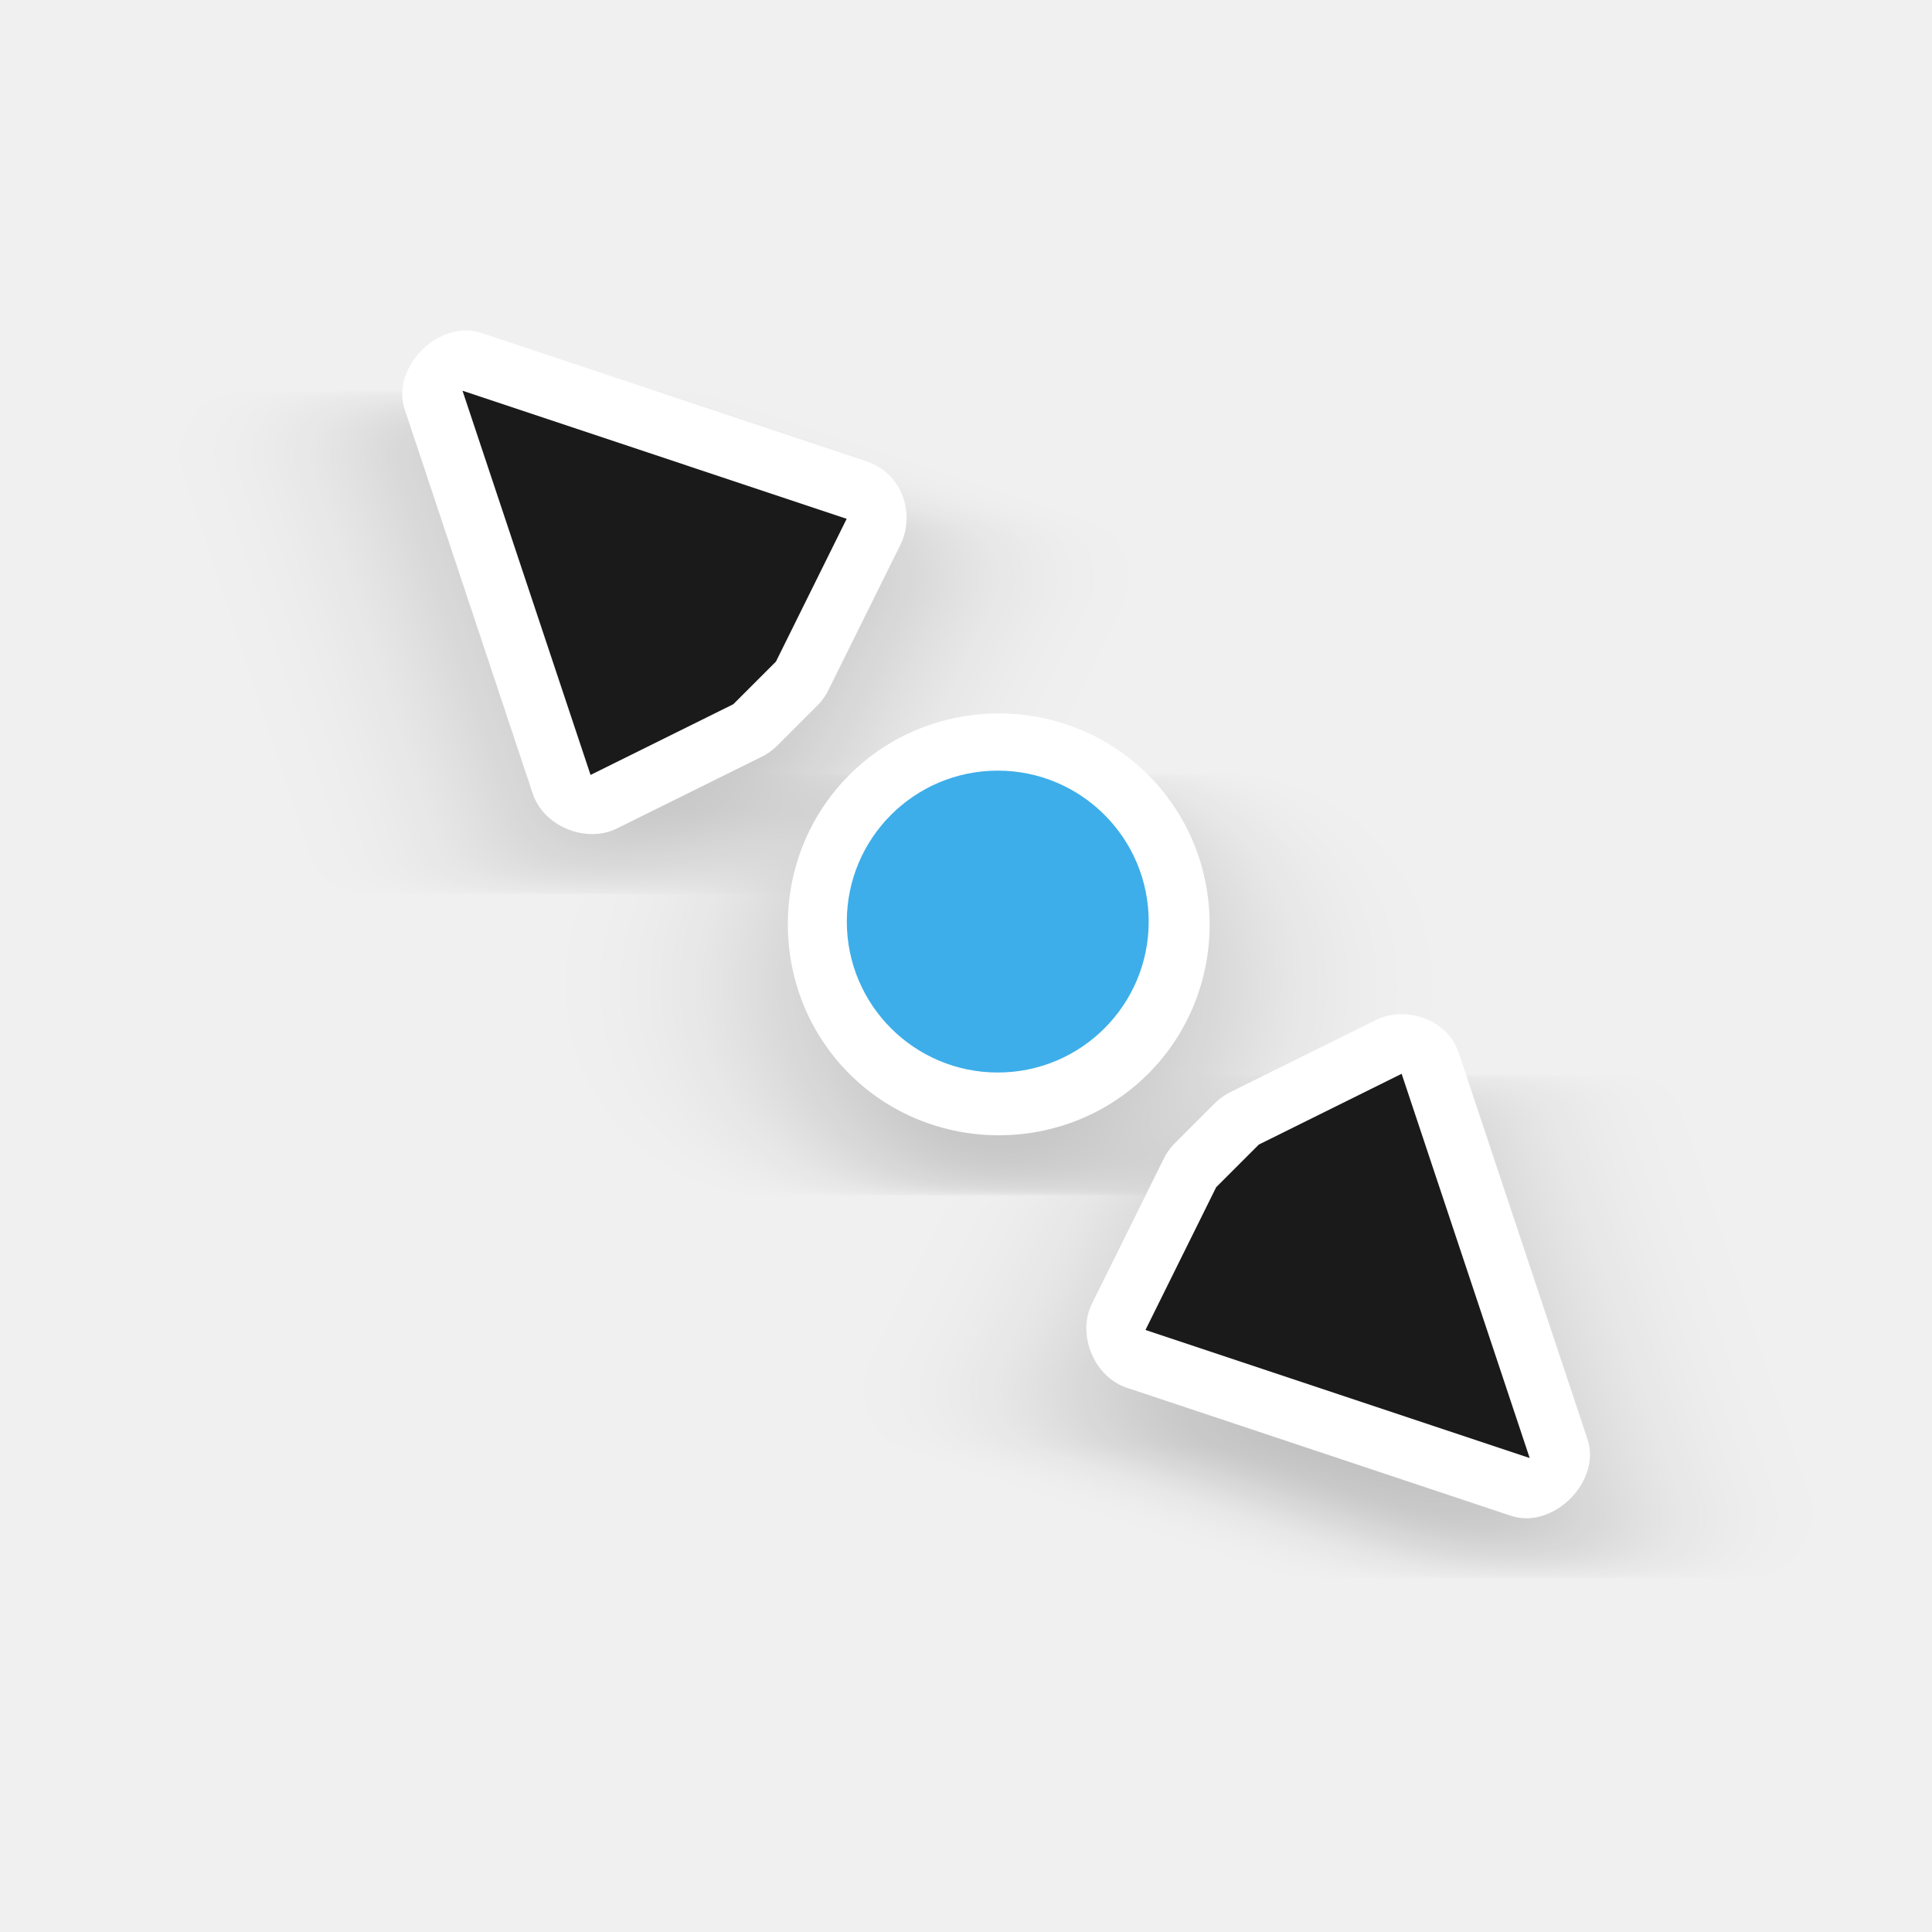
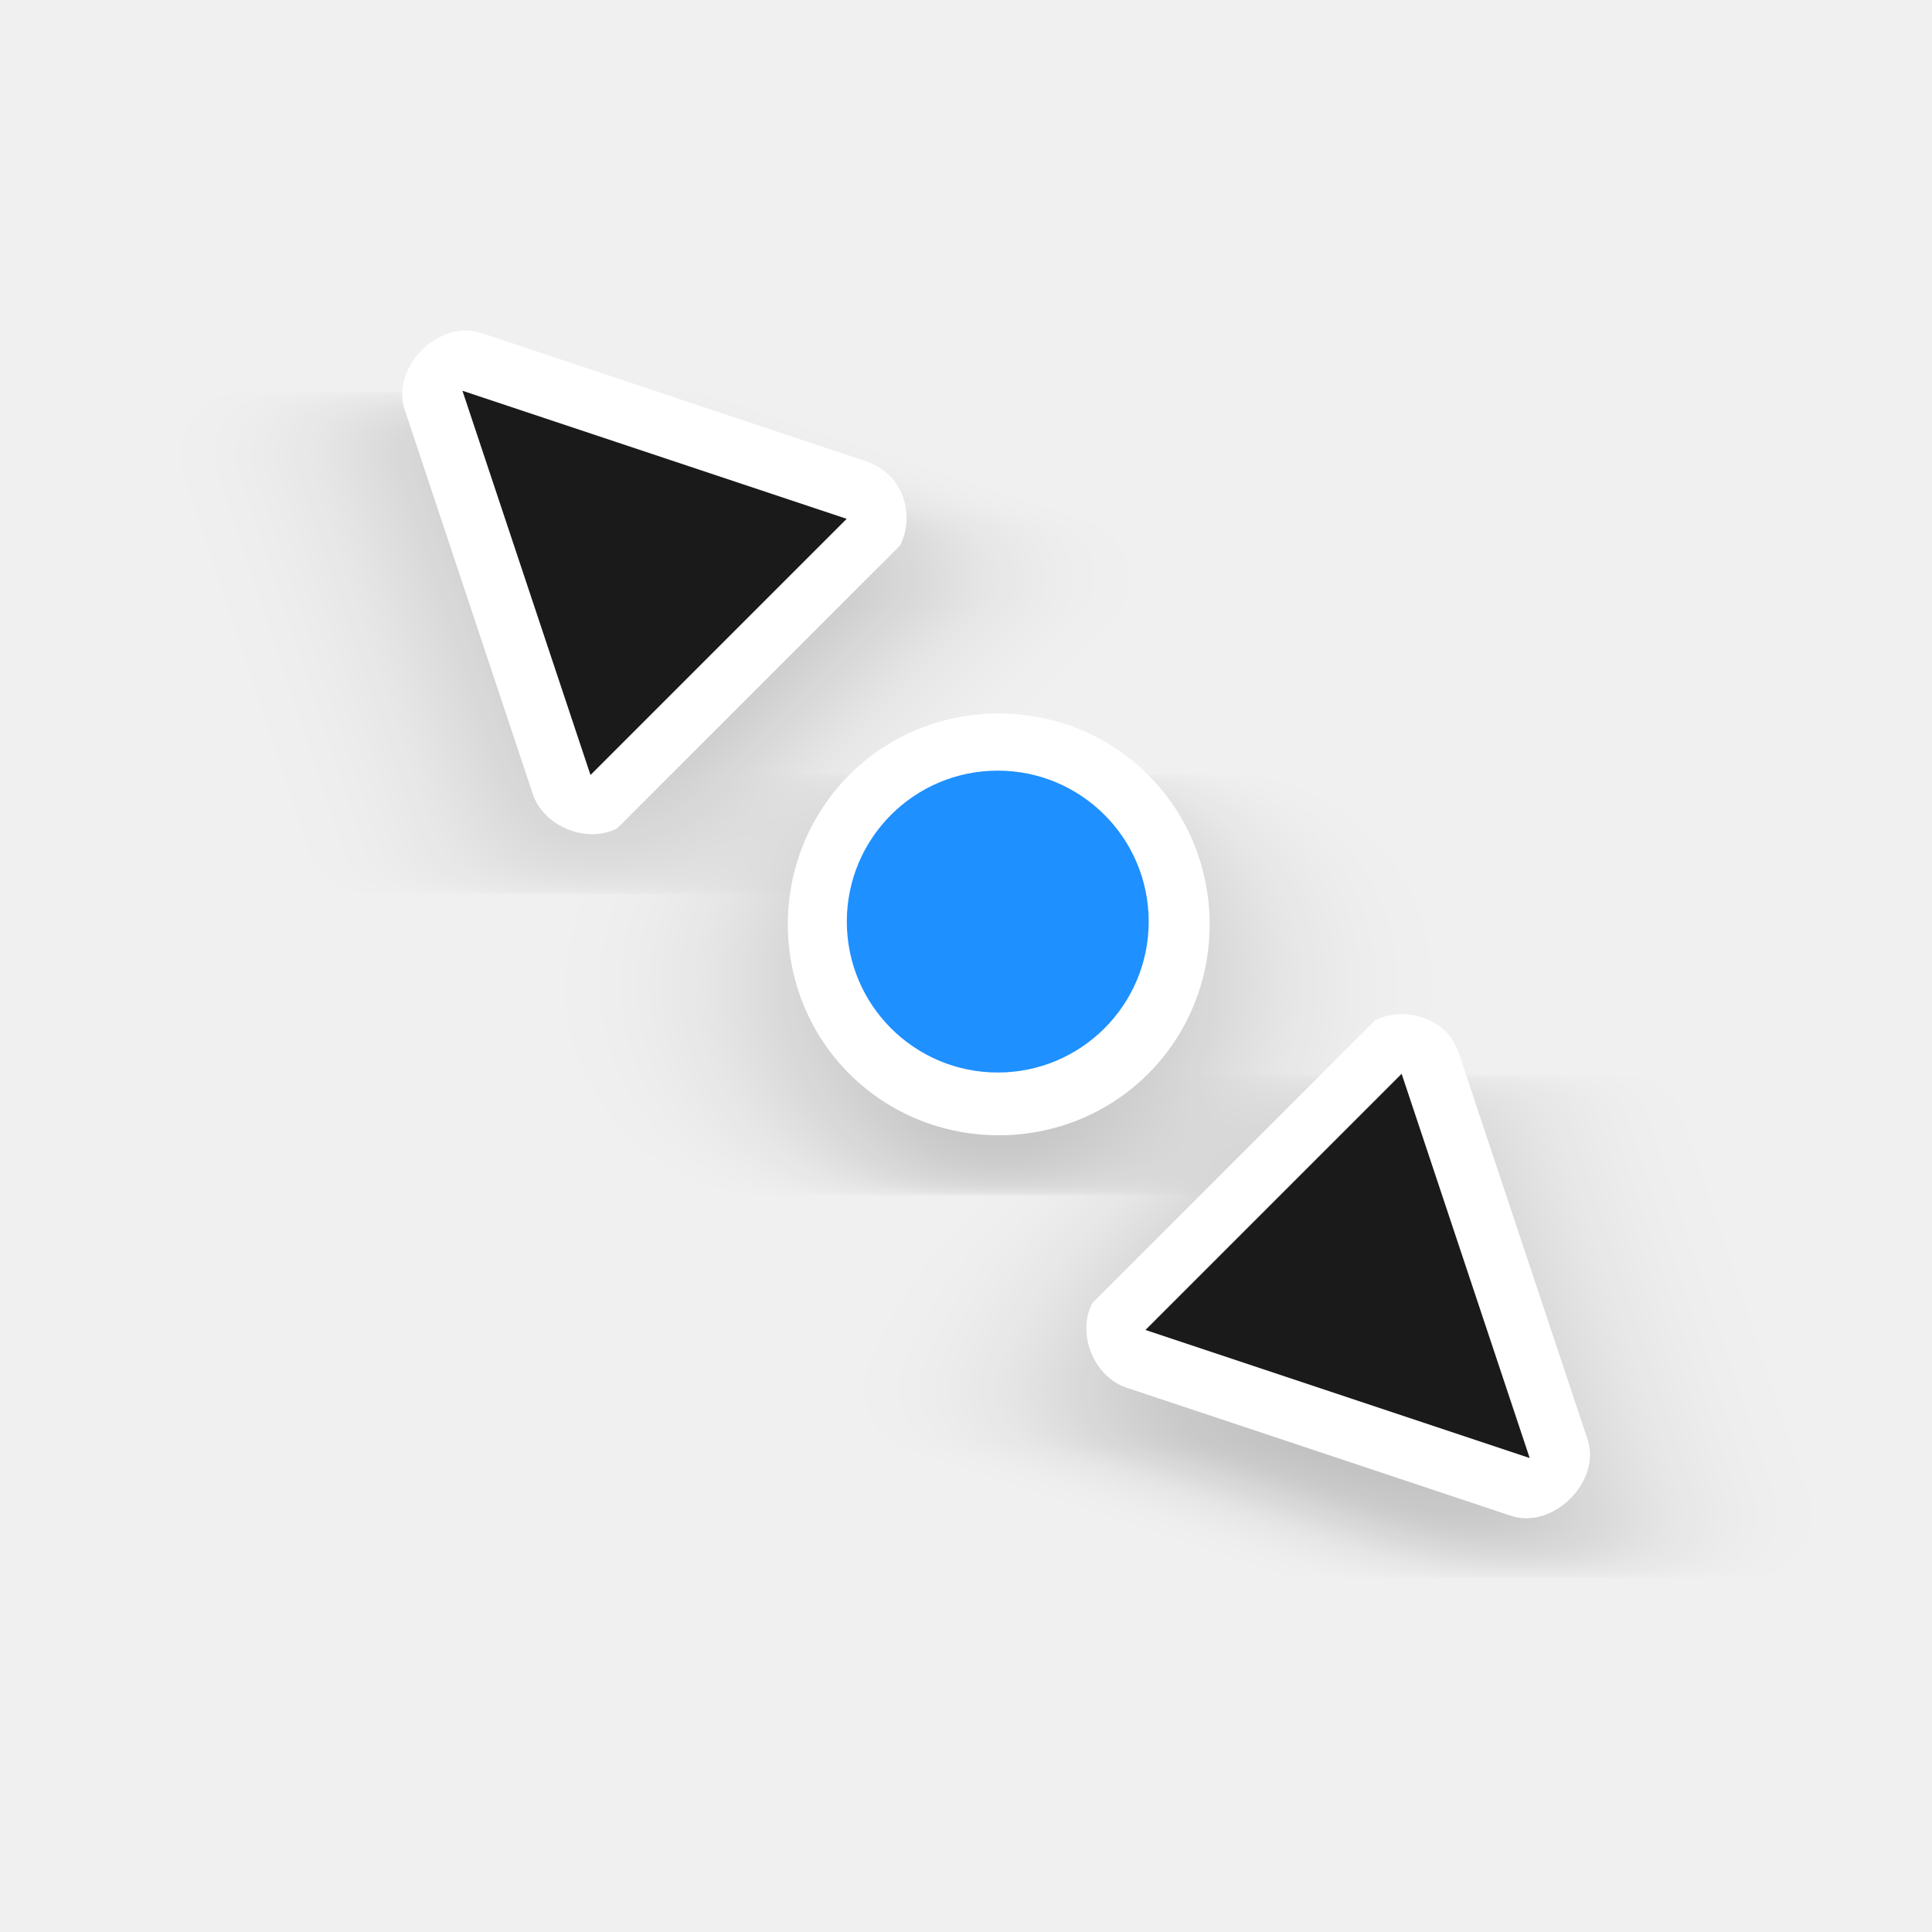
<svg xmlns="http://www.w3.org/2000/svg" width="32" height="32" viewBox="0 0 32 32" id="svg2" version="1.1">
  <defs id="defs4">
    <filter style="color-interpolation-filters:sRGB" height="1.305" y="-0.152" width="1.305" x="-0.152" id="filter8442">
      <feGaussianBlur id="feGaussianBlur8444" stdDeviation="1.249" />
    </filter>
  </defs>
  <g id="layer1" transform="translate(0,-1020.362)">
    <g transform="translate(-174.0296,73.76438)" style="display:inline" id="g12810">
-       <path transform="matrix(-0.7071068,-0.7071068,-0.7071068,0.7071068,739.552,622.5242)" id="path4591-9-8-8-7-2-0-1-7-2-6-8-5-9" d="m 140.875,624.906 c -0.098,0.017 -0.193,0.049 -0.281,0.094 l -6,3 c -0.685,0.32 -0.685,1.493 0,1.812 l 6,3 c 0.511,0.24 1.199,-0.058 1.375,-0.594 l 0.844,-2.5 c 0.037,-0.1 0.059,-0.206 0.062,-0.312 l 0,-1 c -0.004,-0.107 -0.025,-0.213 -0.062,-0.312 l -0.844,-2.5 c -0.142,-0.446 -0.63,-0.753 -1.094,-0.688 z m 13.031,0 c -0.37,0.053 -0.699,0.331 -0.812,0.688 l -0.844,2.5 c -0.037,0.1 -0.059,0.206 -0.062,0.312 l 0,1 c 0.004,0.107 0.025,0.213 0.062,0.312 l 0.844,2.5 c 0.176,0.536 0.864,0.833 1.375,0.594 l 6,-3 c 0.685,-0.32 0.685,-1.493 0,-1.812 l -6,-3 c -0.173,-0.085 -0.371,-0.118 -0.562,-0.094 z M 147.5,625.375 c -1.921,0 -3.5,1.579 -3.5,3.5 0,1.921 1.579,3.5 3.5,3.5 1.921,0 3.5,-1.579 3.5,-3.5 0,-1.921 -1.579,-3.5 -3.5,-3.5 z" style="color:#000000;font-style:normal;font-variant:normal;font-weight:normal;font-stretch:normal;font-size:medium;line-height:normal;font-family:Sans;-inkscape-font-specification:Sans;text-indent:0;text-align:start;text-decoration:none;text-decoration-line:none;letter-spacing:normal;word-spacing:normal;text-transform:none;direction:ltr;block-progression:tb;writing-mode:lr-tb;baseline-shift:baseline;text-anchor:start;display:inline;overflow:visible;visibility:visible;opacity:0.2;fill:#000000;fill-opacity:1;fill-rule:nonzero;stroke:none;stroke-width:2;marker:none;filter:url(#filter8442);enable-background:accumulate" />
-       <path id="path4591-9-8-8-7-2-0-1-7-2-6-0-7" d="m 198.063,963.786 c 0.057,0.081 0.102,0.171 0.133,0.265 l 2.121,6.364 c 0.258,0.711 -0.571,1.54 -1.282,1.282 l -6.364,-2.121 c -0.531,-0.192 -0.807,-0.889 -0.552,-1.392 l 1.171,-2.364 c 0.044,-0.097 0.104,-0.187 0.177,-0.265 l 0.707,-0.707 c 0.078,-0.073 0.168,-0.132 0.265,-0.177 l 2.364,-1.171 c 0.416,-0.215 0.978,-0.087 1.26,0.287 z m -9.214,-9.214 c 0.225,0.299 0.26,0.728 0.088,1.061 l -1.171,2.364 c -0.044,0.097 -0.104,0.187 -0.177,0.265 l -0.707,0.707 c -0.078,0.073 -0.168,0.133 -0.265,0.177 l -2.364,1.171 c -0.503,0.255 -1.2,-0.022 -1.392,-0.552 l -2.121,-6.364 c -0.258,-0.711 0.571,-1.54 1.282,-1.282 l 6.364,2.121 c 0.182,0.063 0.346,0.179 0.464,0.331 z m 4.198,4.861 c 1.358,1.358 1.358,3.591 0,4.95 -1.358,1.358 -3.591,1.358 -4.95,0 -1.358,-1.358 -1.358,-3.591 0,-4.95 1.358,-1.358 3.591,-1.358 4.95,0 z" style="color:#000000;font-style:normal;font-variant:normal;font-weight:normal;font-stretch:normal;font-size:medium;line-height:normal;font-family:Sans;-inkscape-font-specification:Sans;text-indent:0;text-align:start;text-decoration:none;text-decoration-line:none;letter-spacing:normal;word-spacing:normal;text-transform:none;direction:ltr;block-progression:tb;writing-mode:lr-tb;baseline-shift:baseline;text-anchor:start;display:inline;overflow:visible;visibility:visible;fill:#ffffff;fill-opacity:1;fill-rule:nonzero;stroke:none;stroke-width:2;marker:none;enable-background:accumulate" />
-       <path style="color:#000000;font-style:normal;font-variant:normal;font-weight:normal;font-stretch:normal;font-size:medium;line-height:normal;font-family:Sans;-inkscape-font-specification:Sans;text-indent:0;text-align:start;text-decoration:none;text-decoration-line:none;letter-spacing:normal;word-spacing:normal;text-transform:none;direction:ltr;block-progression:tb;writing-mode:lr-tb;baseline-shift:baseline;text-anchor:start;display:inline;overflow:visible;visibility:visible;fill:#1a1a1a;fill-opacity:1;stroke:none;stroke-width:1px;marker:none;enable-background:accumulate" d="m 197.245,964.383 2.121,6.364 -6.364,-2.121 1.171,-2.364 0.707,-0.707 z m -9.192,-9.192 -1.171,2.364 -0.707,0.707 -2.364,1.171 -2.121,-6.364 z" id="path4591-9-8-8-7-2-0-1-7-2-9-5" />
-       <circle r="2" cy="386.362" cx="45" style="fill:#3daee9;fill-opacity:1;stroke:none" id="path4169-06-1-5-7-9-6-03-6-4-8" transform="matrix(-1.25,0,0,1.25,246.8056,478.9093)" />
+       <path transform="matrix(-0.7071068,-0.7071068,-0.7071068,0.7071068,739.552,622.5242)" id="path4591-9-8-8-7-2-0-1-7-2-6-8-5-9" d="m 140.875,624.906 c -0.098,0.017 -0.193,0.049 -0.281,0.094 l -6,3 c -0.685,0.32 -0.685,1.493 0,1.812 l 6,3 c 0.511,0.24 1.199,-0.058 1.375,-0.594 1.256,-2.736 0,-6.625 0,-6.625 -0.142,-0.446 -0.63,-0.753 -1.094,-0.688 z m 13.031,0 c -0.37,0.053 -0.699,0.331 -0.812,0.688 v 6.625 c 0.176,0.536 0.864,0.833 1.375,0.594 l 6,-3 c 0.685,-0.32 0.685,-1.493 0,-1.812 l -6,-3 c -0.173,-0.085 -0.371,-0.118 -0.562,-0.094 z M 147.5,625.375 c -1.921,0 -3.5,1.579 -3.5,3.5 0,1.921 1.579,3.5 3.5,3.5 1.921,0 3.5,-1.579 3.5,-3.5 0,-1.921 -1.579,-3.5 -3.5,-3.5 z" style="color:#000000;font-style:normal;font-variant:normal;font-weight:normal;font-stretch:normal;font-size:medium;line-height:normal;font-family:Sans;-inkscape-font-specification:Sans;text-indent:0;text-align:start;text-decoration:none;text-decoration-line:none;letter-spacing:normal;word-spacing:normal;text-transform:none;writing-mode:lr-tb;direction:ltr;baseline-shift:baseline;text-anchor:start;display:inline;overflow:visible;visibility:visible;opacity:0.2;fill:#000000;fill-opacity:1;fill-rule:nonzero;stroke:none;stroke-width:2;marker:none;filter:url(#filter8442);enable-background:accumulate" />
+       <path id="path4591-9-8-8-7-2-0-1-7-2-6-0-7" d="m 198.063,963.786 c 0.057,0.081 0.102,0.171 0.133,0.265 l 2.121,6.364 c 0.258,0.711 -0.571,1.54 -1.282,1.282 l -6.364,-2.121 c -0.531,-0.192 -0.807,-0.889 -0.552,-1.392 l 4.685,-4.685 c 0.416,-0.215 0.978,-0.087 1.26,0.287 z m -9.214,-9.214 c 0.225,0.299 0.26,0.728 0.088,1.061 l -4.685,4.685 c -0.503,0.255 -1.2,-0.022 -1.392,-0.552 l -2.121,-6.364 c -0.258,-0.711 0.571,-1.54 1.282,-1.282 l 6.364,2.121 c 0.182,0.063 0.346,0.179 0.464,0.331 z m 4.198,4.861 c 1.358,1.358 1.358,3.591 0,4.95 -1.358,1.358 -3.591,1.358 -4.95,0 -1.358,-1.358 -1.358,-3.591 0,-4.95 1.358,-1.358 3.591,-1.358 4.95,0 z" style="color:#000000;font-style:normal;font-variant:normal;font-weight:normal;font-stretch:normal;font-size:medium;line-height:normal;font-family:Sans;-inkscape-font-specification:Sans;text-indent:0;text-align:start;text-decoration:none;text-decoration-line:none;letter-spacing:normal;word-spacing:normal;text-transform:none;writing-mode:lr-tb;direction:ltr;baseline-shift:baseline;text-anchor:start;display:inline;overflow:visible;visibility:visible;fill:#ffffff;fill-opacity:1;fill-rule:nonzero;stroke:none;stroke-width:2;marker:none;enable-background:accumulate" />
+       <path style="color:#000000;font-style:normal;font-variant:normal;font-weight:normal;font-stretch:normal;font-size:medium;line-height:normal;font-family:Sans;-inkscape-font-specification:Sans;text-indent:0;text-align:start;text-decoration:none;text-decoration-line:none;letter-spacing:normal;word-spacing:normal;text-transform:none;writing-mode:lr-tb;direction:ltr;baseline-shift:baseline;text-anchor:start;display:inline;overflow:visible;visibility:visible;fill:#1a1a1a;fill-opacity:1;stroke:none;stroke-width:1px;marker:none;enable-background:accumulate" d="m 197.245,964.383 2.121,6.364 -6.364,-2.121 z m -9.192,-9.192 -4.243,4.243 -2.121,-6.364 z" id="path4591-9-8-8-7-2-0-1-7-2-9-5" />
+       <circle r="2" cy="386.362" cx="45" style="fill:#1e90ff;fill-opacity:1;stroke:none" id="path4169-06-1-5-7-9-6-03-6-4-8" transform="matrix(-1.25,0,0,1.25,246.8056,478.9093)" />
    </g>
  </g>
</svg>
